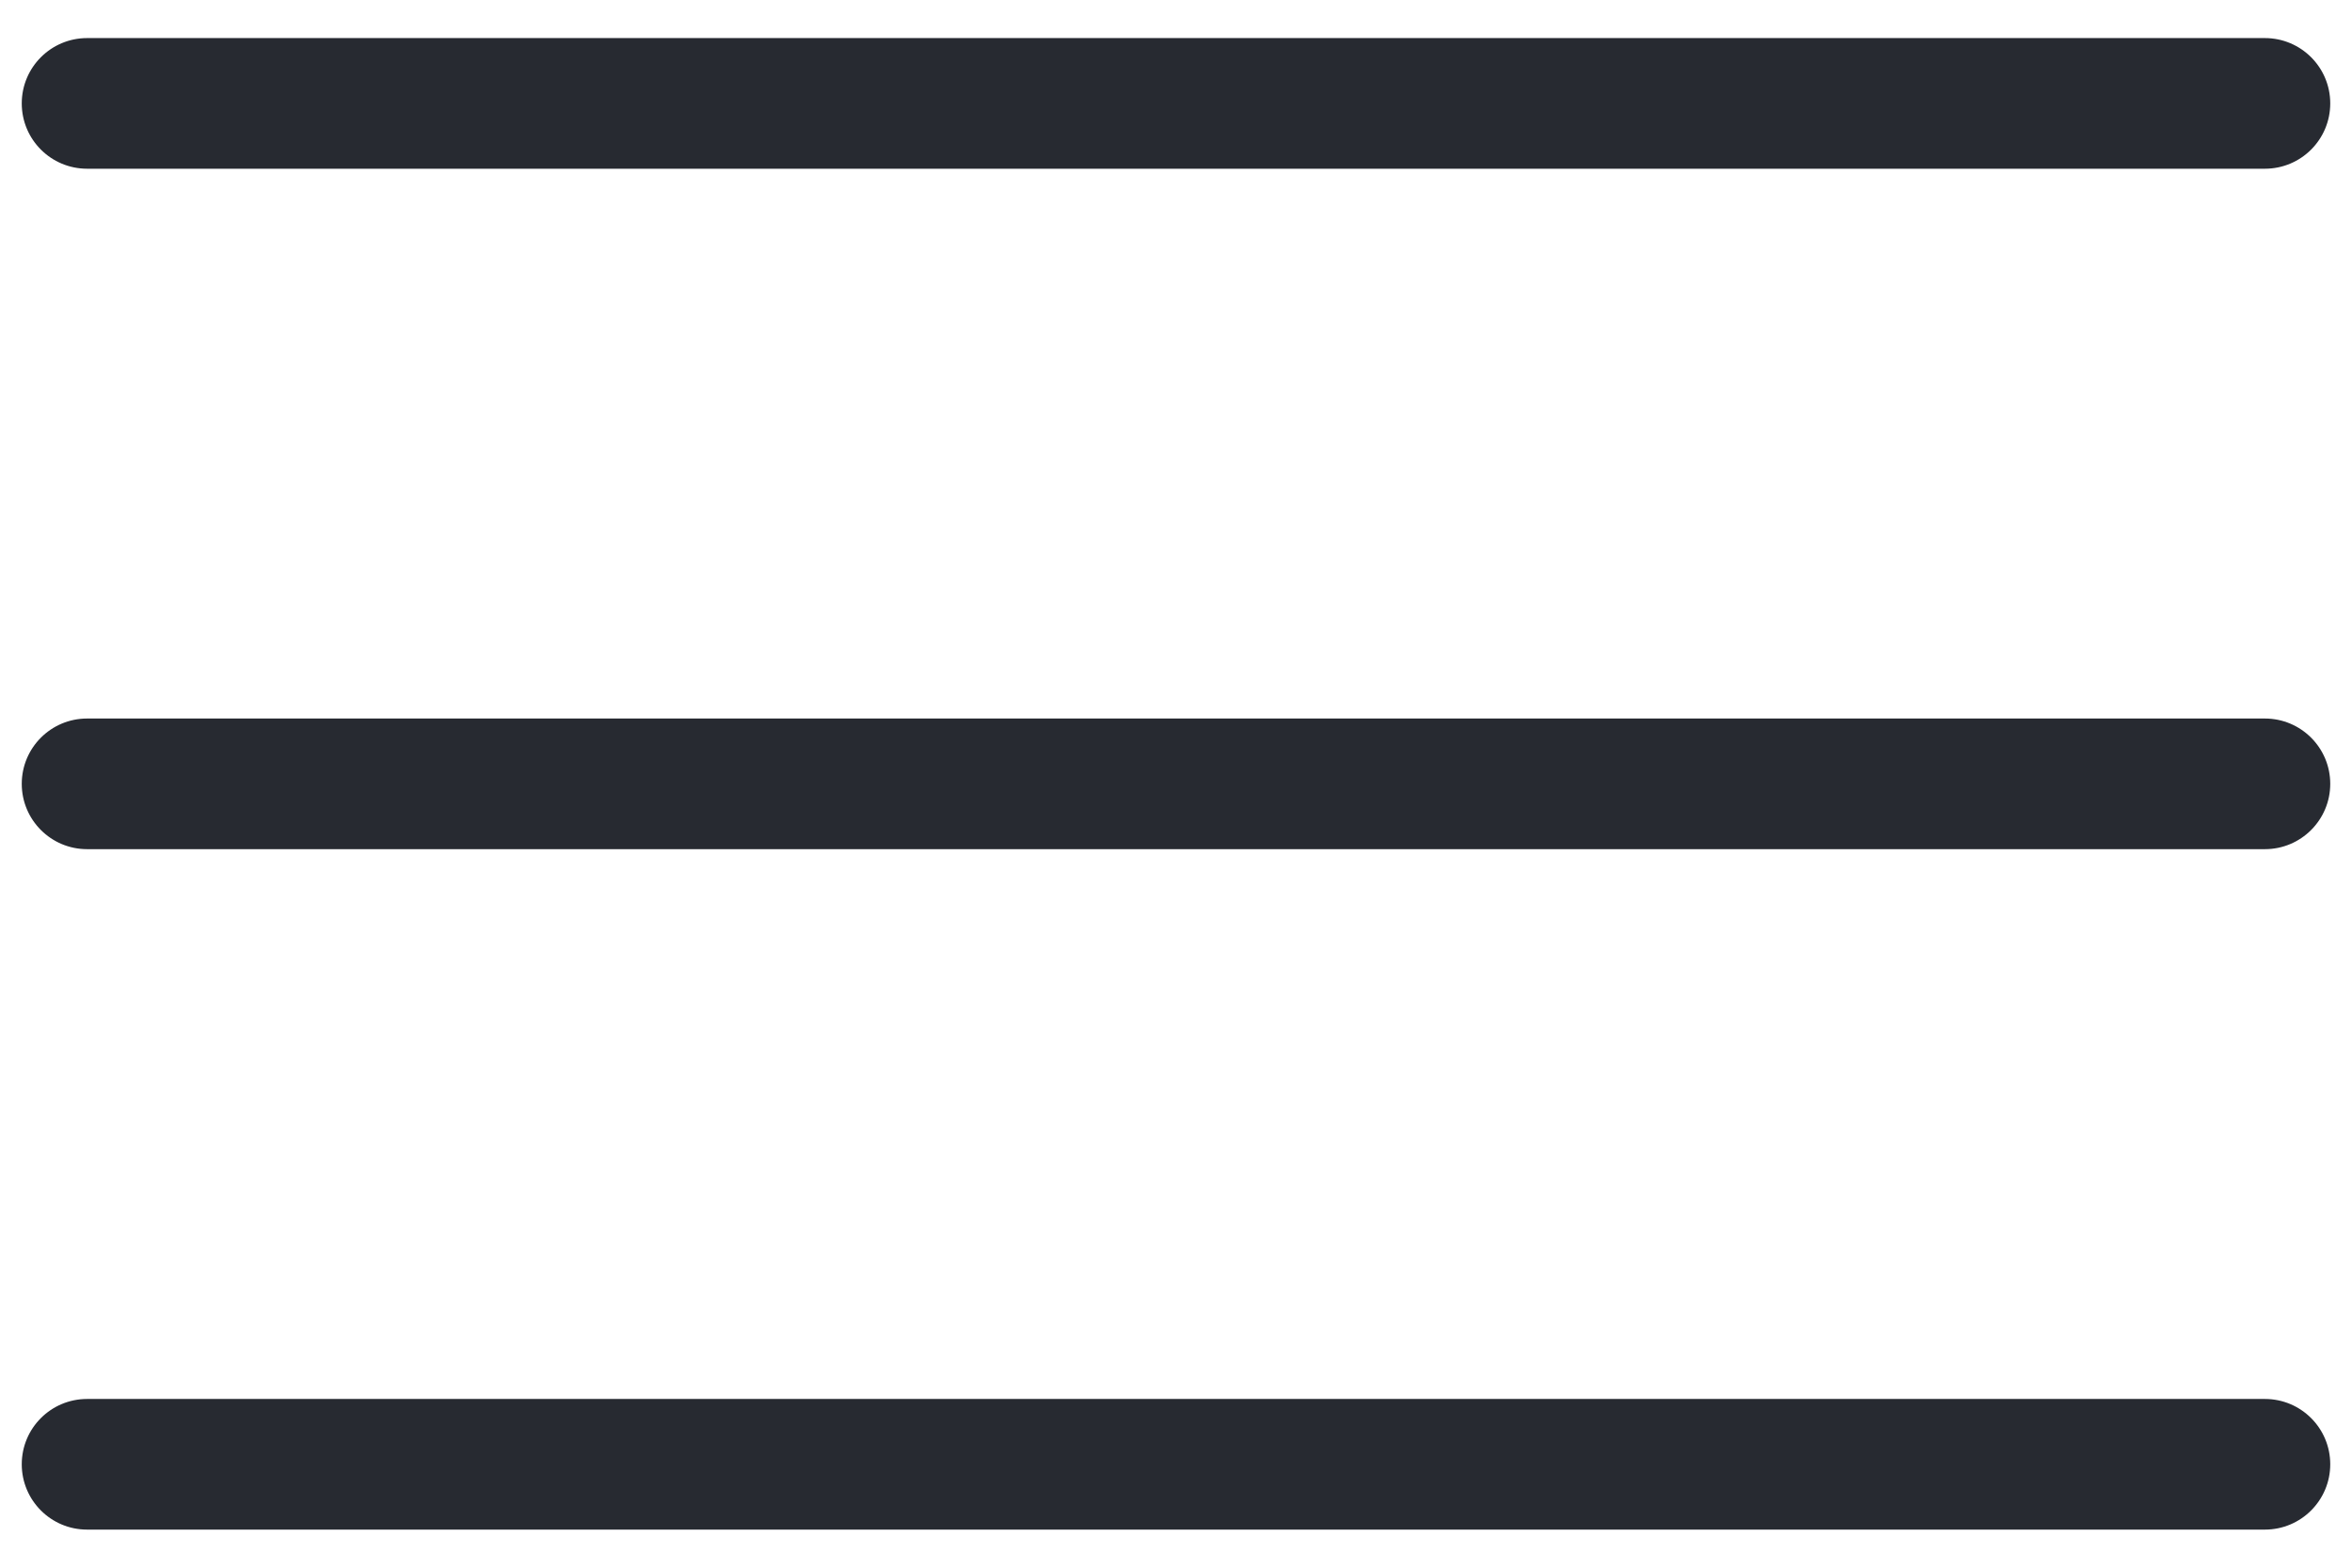
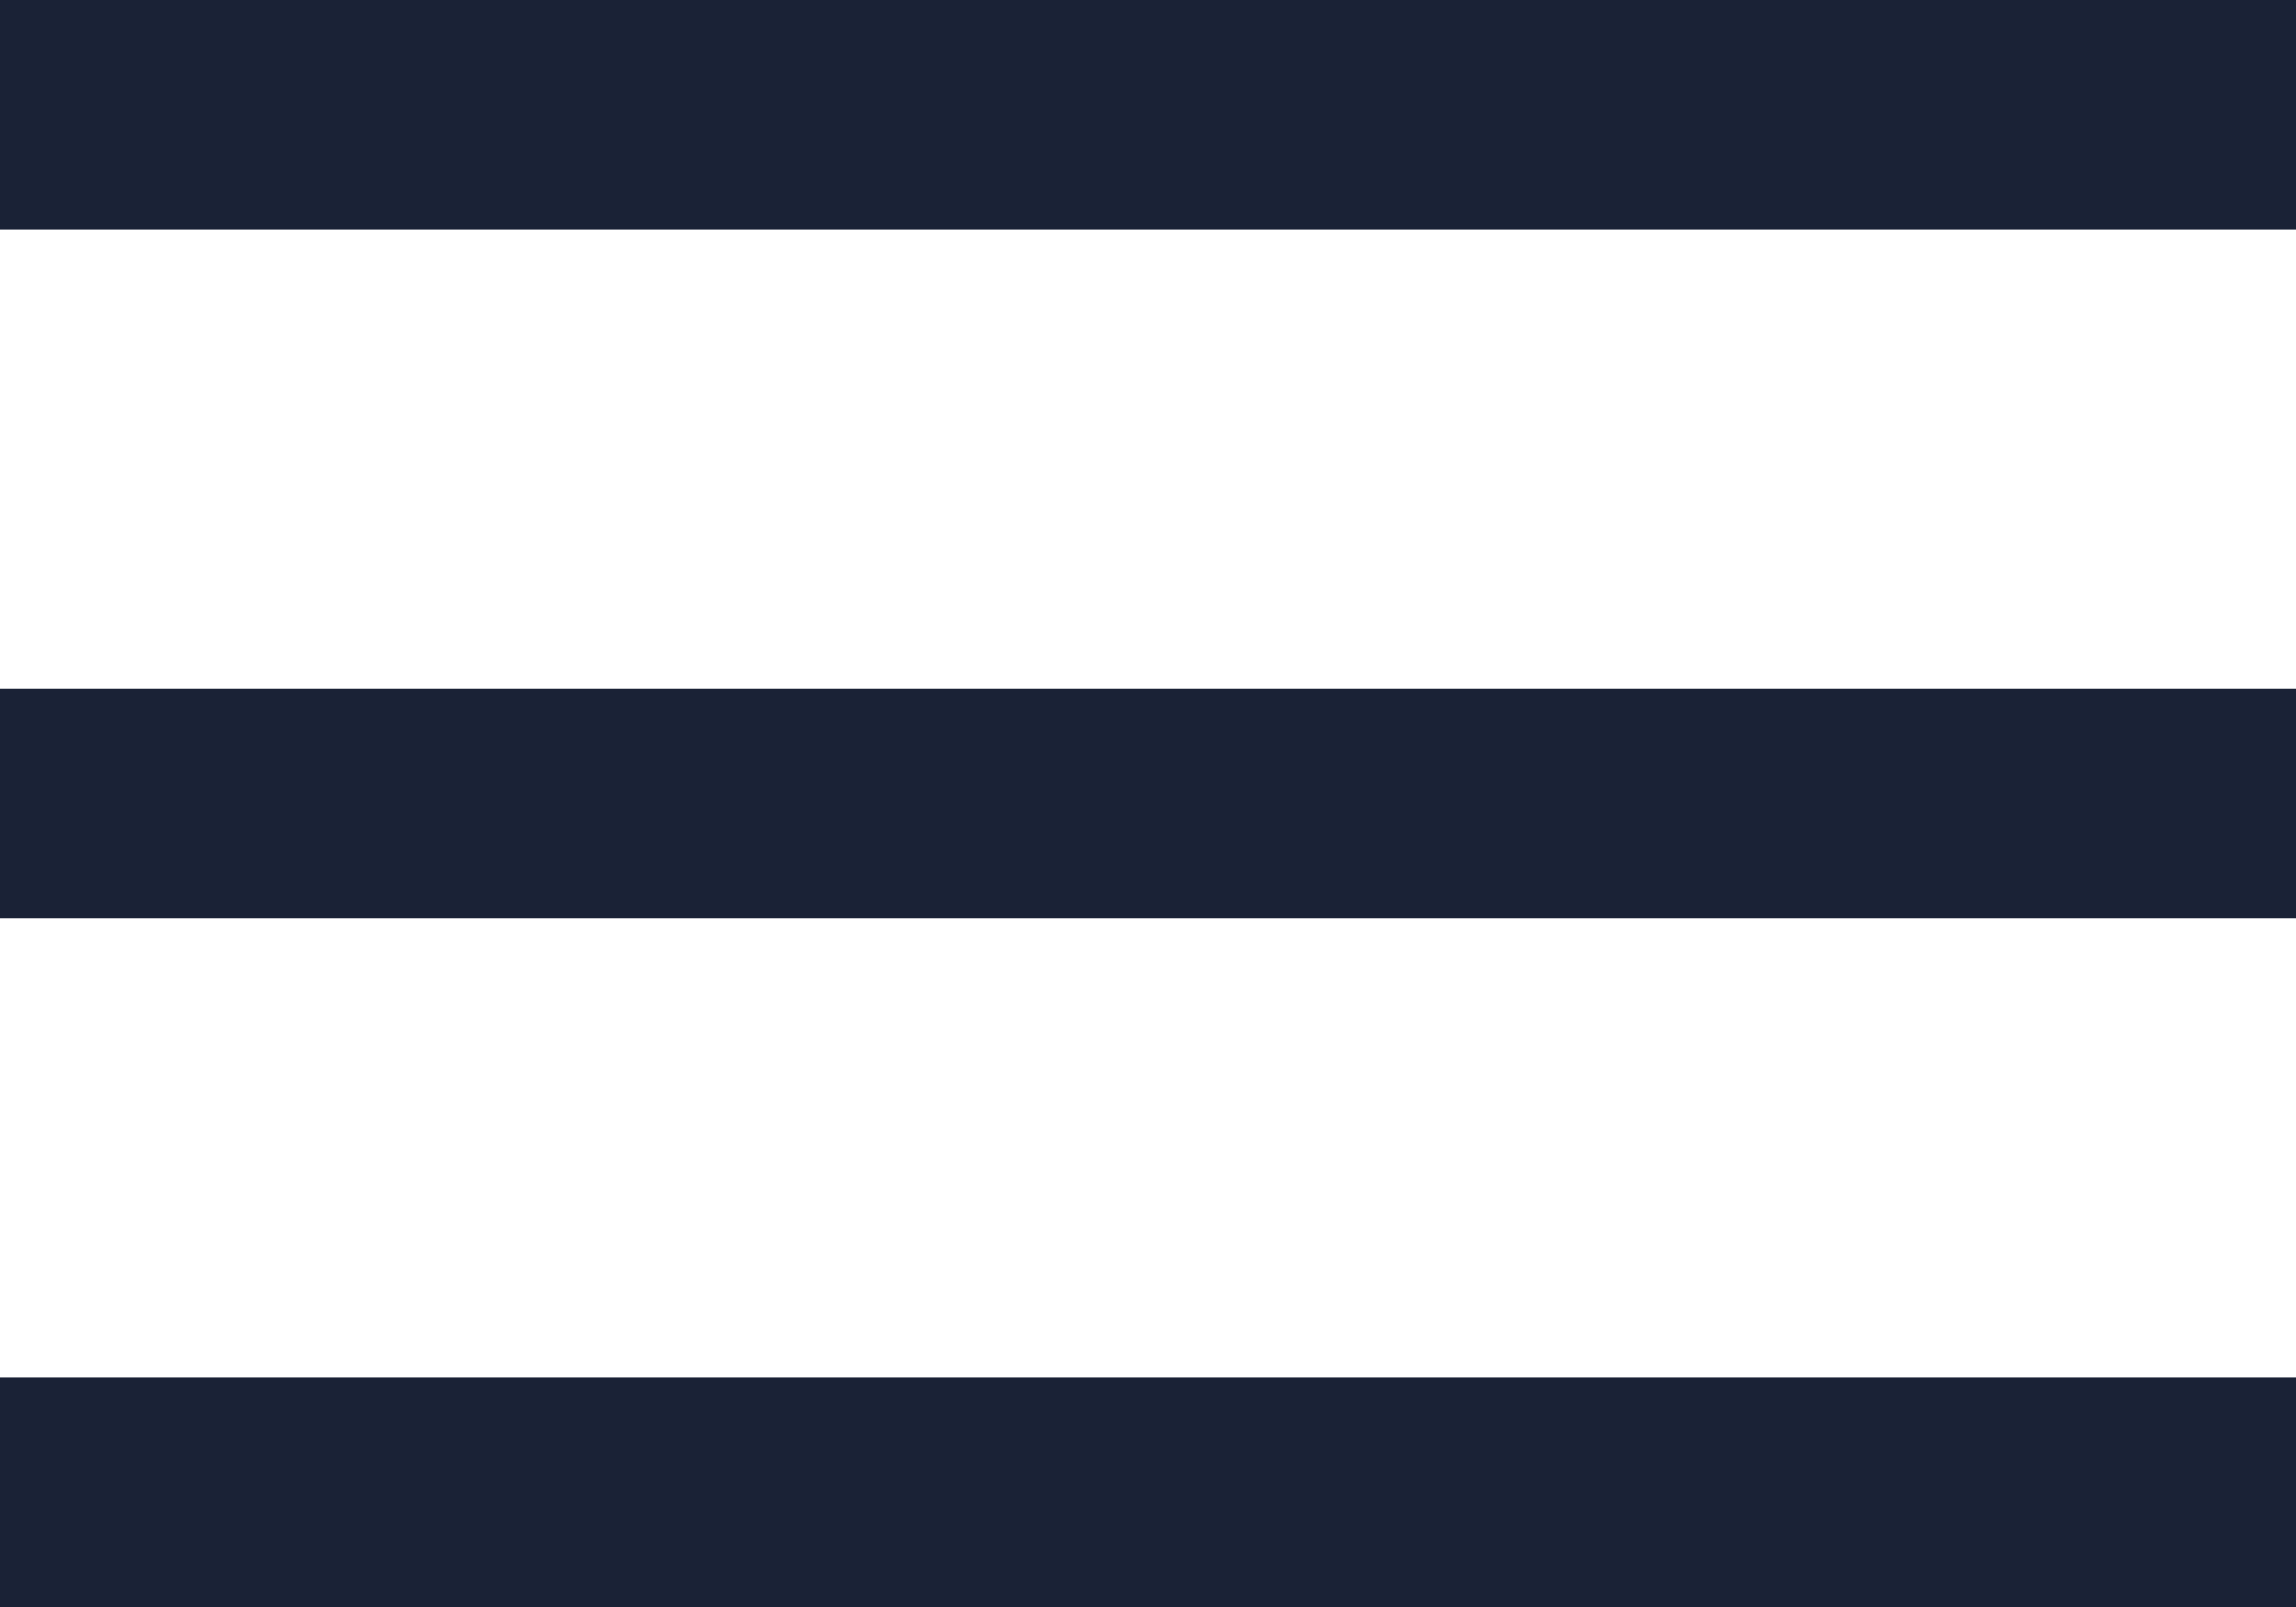
- <svg xmlns="http://www.w3.org/2000/svg" width="36" height="24" viewBox="0 0 36 24" fill="none">
-   <path fill-rule="evenodd" clip-rule="evenodd" d="M0.333 1.583C0.333 1.031 0.781 0.583 1.333 0.583H34.667C35.219 0.583 35.667 1.031 35.667 1.583C35.667 2.136 35.219 2.583 34.667 2.583H1.333C0.781 2.583 0.333 2.136 0.333 1.583ZM0.333 12C0.333 11.448 0.781 11 1.333 11L34.667 11C35.219 11 35.667 11.448 35.667 12C35.667 12.552 35.219 13 34.667 13L1.333 13C0.781 13 0.333 12.552 0.333 12ZM1.333 21.417C0.781 21.417 0.333 21.864 0.333 22.417C0.333 22.969 0.781 23.417 1.333 23.417H34.667C35.219 23.417 35.667 22.969 35.667 22.417C35.667 21.864 35.219 21.417 34.667 21.417H1.333Z" fill="#272a31" />
+ <svg xmlns="http://www.w3.org/2000/svg" width="20" height="14" viewBox="0 0 20 14" fill="none">
+   <path fill-rule="evenodd" clip-rule="evenodd" d="M0 0H20V2H0V0ZM0 6H20V8H0V6ZM20 12H0V14H20V12Z" fill="#1A2236" />
</svg>
